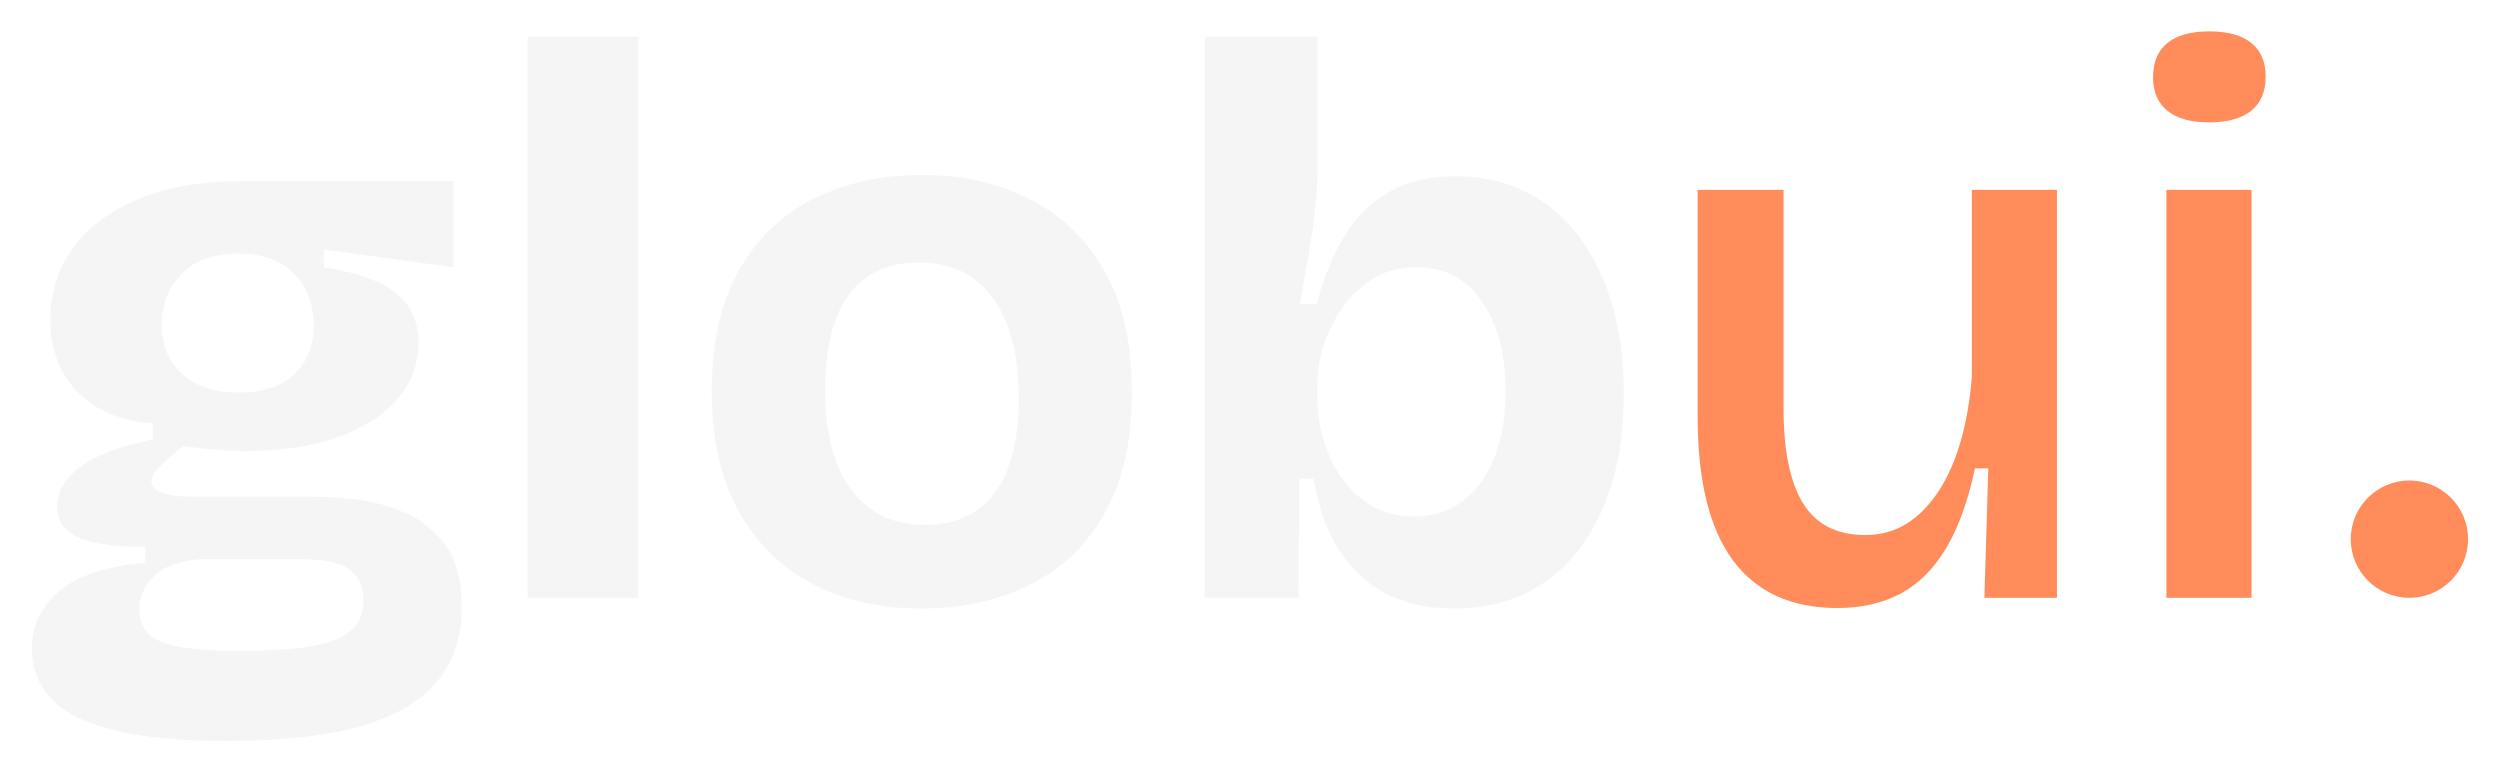
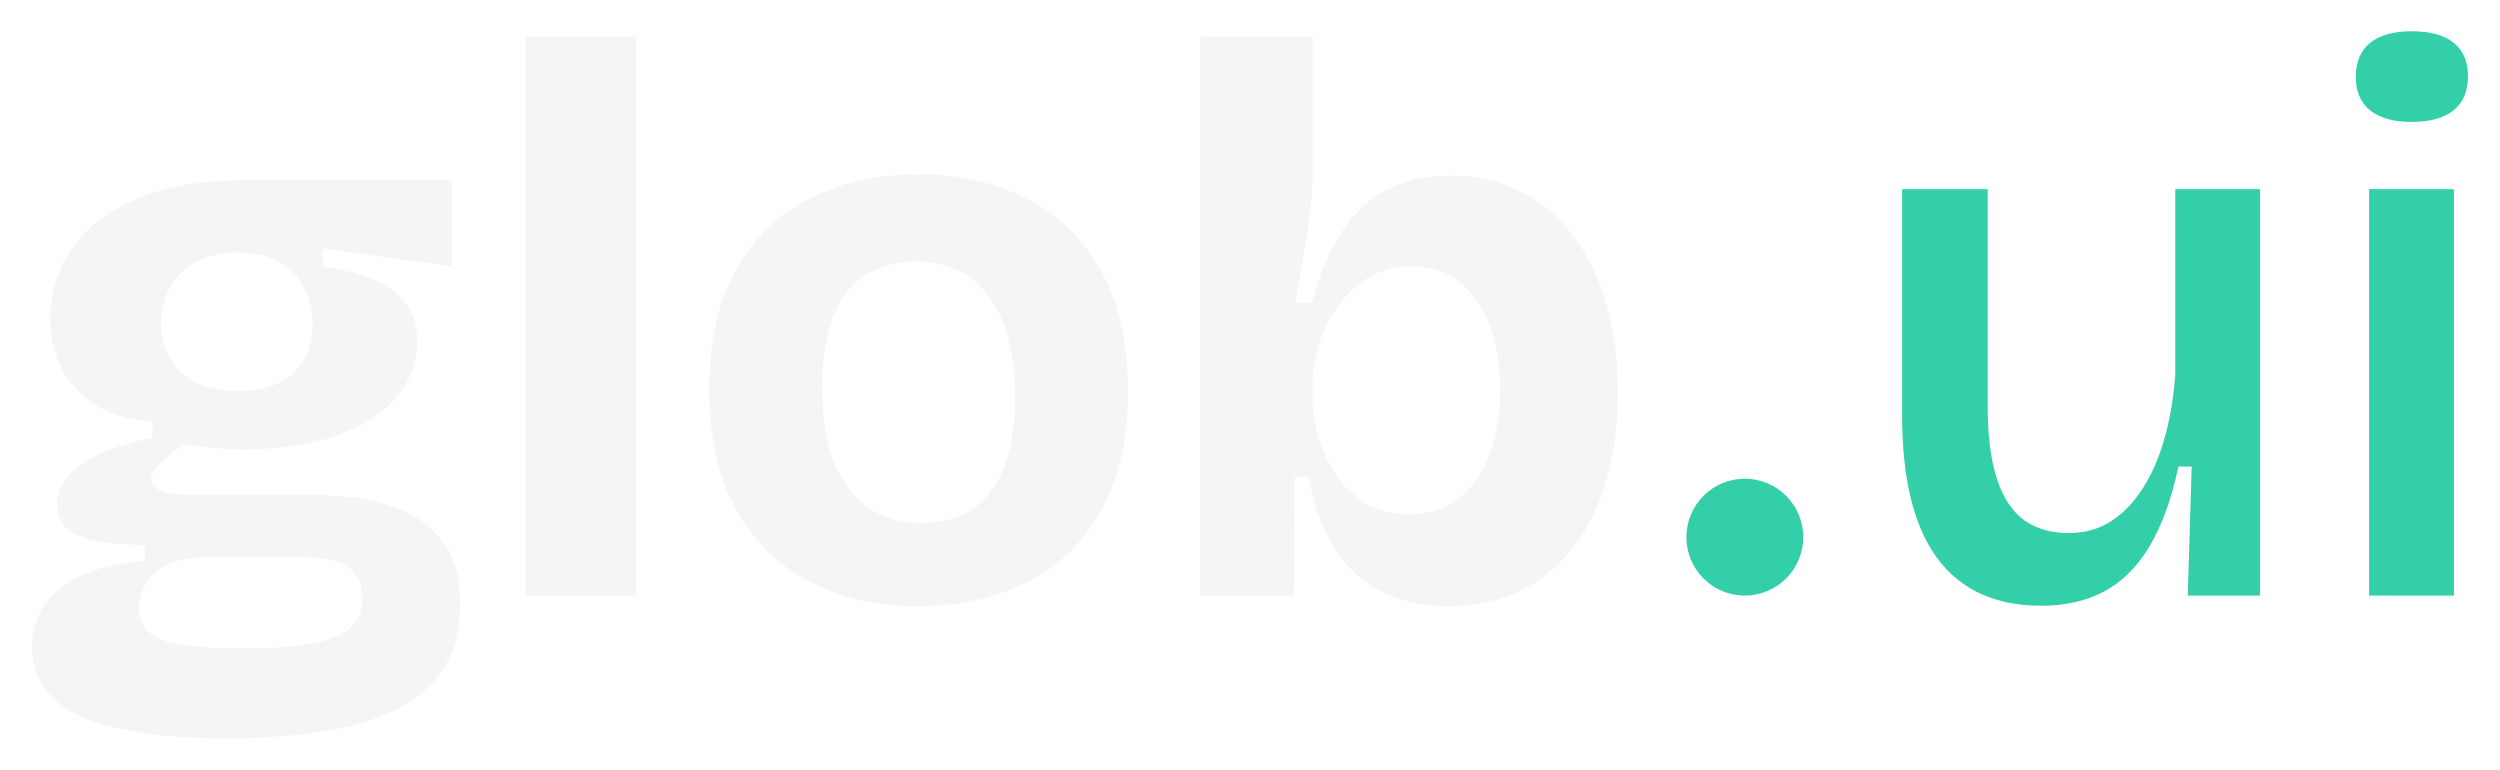
- <svg xmlns="http://www.w3.org/2000/svg" viewBox="-14.67 -762.00 3185.17 984.50" width="3185" height="984" role="img" aria-label="GlobUI">
+ <svg xmlns="http://www.w3.org/2000/svg" viewBox="-14.67 -762.00 3196.67 984.50" width="3197" height="984" role="img" aria-label="glob.ui">
  <path fill="#F5F5F5" d="M274.17 182.5Q187.67 182.5 132.17 169.25Q76.67 156 51 129.67Q25.33 103.33 25.33 65.5Q25.33 19.5 61.67 -9.67Q98 -38.83 169.67 -44.33V-64.83Q115 -64.67 86.25 -76.17Q57.5 -87.67 57.5 -116.67Q57.5 -144.33 86 -166.25Q114.5 -188.17 179.5 -202V-222.5Q119 -226.5 83.92 -262Q48.83 -297.5 48.83 -355.17Q48.83 -404.83 76.75 -444.58Q104.67 -484.33 159.67 -507.83Q214.67 -531.33 296 -531.33H562.5V-421.33L397.5 -444V-421.17Q460.67 -411.5 489.33 -388.58Q518 -365.67 518 -325.17Q518 -284.5 491.08 -253.25Q464.17 -222 414.5 -204.5Q364.83 -187 295.33 -187Q282.83 -187 268.25 -188.08Q253.67 -189.17 217.83 -193.17Q199.17 -178.33 188.33 -167.75Q177.5 -157.17 177.5 -148.33Q177.5 -141.17 185.08 -136.58Q192.67 -132 205.25 -130.42Q217.83 -128.83 230.83 -128.83H381Q401 -128.83 433 -126Q465 -123.17 497 -110.17Q529 -97.17 551.08 -68.58Q573.17 -40 573.17 12.33Q573.17 70.17 540.42 108.25Q507.67 146.33 441.42 164.42Q375.17 182.5 274.17 182.5ZM290.67 67.67Q350.67 67.67 385.08 61.08Q419.5 54.5 433.75 40.17Q448 25.83 448 4.83Q448 -15.17 439.42 -26.67Q430.83 -38.17 417.58 -42.67Q404.33 -47.17 390.67 -48.25Q377 -49.33 367.5 -49.33H241.67Q199.33 -46.17 180.75 -27.33Q162.17 -8.5 162.17 15Q162.17 36.33 176.08 47.75Q190 59.17 218.5 63.42Q247 67.67 290.67 67.67ZM288.17 -261.67Q336.17 -261.67 360.33 -285.42Q384.5 -309.17 384.5 -346.5Q384.5 -386.83 359.83 -412.83Q335.17 -438.83 288.17 -438.83Q242 -438.83 216.33 -413.17Q190.67 -387.5 190.67 -347.5Q190.67 -322.67 202 -303.17Q213.33 -283.67 234.83 -272.67Q256.33 -261.67 288.17 -261.67ZM657.17 0V-715.17H798.33V0ZM1159 13.67Q1080.67 13.67 1020.42 -17.67Q960.17 -49 926 -110.75Q891.83 -172.5 891.83 -264Q891.83 -356.33 926.42 -417.33Q961 -478.33 1021.58 -508.67Q1082.17 -539 1159.5 -539Q1237.17 -539 1297.83 -507.92Q1358.5 -476.83 1393 -415.5Q1427.5 -354.17 1427.5 -262.17Q1427.5 -168.67 1392.33 -107.17Q1357.17 -45.67 1296.17 -16Q1235.17 13.67 1159 13.67ZM1163.67 -92.83Q1202.67 -92.83 1229.25 -111Q1255.83 -129.17 1269.5 -165.5Q1283.17 -201.83 1283.17 -254Q1283.17 -309 1268.58 -347.5Q1254 -386 1225.83 -406.75Q1197.67 -427.5 1155 -427.5Q1118 -427.5 1090.92 -409.58Q1063.83 -391.67 1050.08 -355.58Q1036.33 -319.5 1036.33 -266Q1036.33 -181 1070.17 -136.92Q1104 -92.83 1163.67 -92.83ZM1837.67 13.67Q1787.67 13.67 1750.75 -5.58Q1713.83 -24.83 1690.75 -61.92Q1667.67 -99 1659 -151.83H1640.83L1639.83 0H1520.17V-257.83V-715.17H1663.83V-543.17Q1663.83 -518.83 1660.58 -491.75Q1657.33 -464.67 1652.17 -435.58Q1647 -406.5 1641.5 -374.33H1663Q1676.33 -425.67 1698.75 -461.83Q1721.16 -498 1755.91 -517.67Q1790.66 -537.33 1839.33 -537.33Q1905.17 -537.33 1953.17 -503.17Q2001.16 -469 2027.75 -406.83Q2054.33 -344.67 2054.33 -259.33Q2054.33 -176.83 2028.33 -115.5Q2002.33 -54.17 1954 -20.25Q1905.67 13.67 1837.67 13.67ZM1787.33 -103.67Q1822.67 -103.67 1849 -123.33Q1875.33 -143 1889.5 -178.83Q1903.67 -214.67 1903.67 -262.83Q1903.67 -311.33 1890 -346.58Q1876.33 -381.83 1851.17 -401.67Q1826 -421.5 1790.17 -421.5Q1765.83 -421.5 1745.67 -412.33Q1725.5 -403.17 1710.42 -387.42Q1695.33 -371.67 1684.75 -352.25Q1674.17 -332.83 1668.92 -312Q1663.67 -291.17 1663.67 -271.83V-253Q1663.67 -230 1670.83 -203.92Q1678 -177.83 1693.08 -155.17Q1708.17 -132.5 1731.58 -118.08Q1755 -103.67 1787.33 -103.67Z" />
-   <path fill="#FF8C5A" d="M2326.5 13Q2238.5 13 2193.5 -47.75Q2148.5 -108.5 2148.5 -231V-520H2258V-241.5Q2258 -160.5 2283 -120.25Q2308 -80 2362 -80Q2392 -80 2415.25 -94.75Q2438.5 -109.5 2456 -136.5Q2473.5 -163.5 2484 -200.25Q2494.5 -237 2498 -281.5V-520H2606.5V-216V0H2514L2519 -165H2502Q2489 -103.5 2465.5 -63.75Q2442 -24 2407.5 -5.5Q2373 13 2326.5 13ZM2746 0V-520H2854.5V0ZM2800.25 -606Q2765.75 -606 2747.38 -620.75Q2729 -635.5 2729 -663.5Q2729 -692.37 2747.25 -707.19Q2765.5 -722 2800.37 -722Q2836 -722 2854.25 -707.25Q2872.5 -692.49 2872.5 -664.5Q2872.5 -635.5 2854 -620.75Q2835.5 -606 2800.25 -606ZM2981 -74.75A74.75 74.75 0 1 0 3130.5 -74.75A74.75 74.75 0 1 0 2981 -74.75Z" />
+   <path fill="#33CFA8" d="M2142 -74.75A74.75 74.75 0 1 0 2291.5 -74.75A74.75 74.75 0 1 0 2142 -74.75ZM2596 13Q2508 13 2463 -47.75Q2418 -108.5 2418 -231V-520H2527.5V-241.5Q2527.5 -160.5 2552.5 -120.25Q2577.5 -80 2631.5 -80Q2661.5 -80 2684.75 -94.75Q2708 -109.5 2725.5 -136.5Q2743 -163.5 2753.5 -200.25Q2764 -237 2767.5 -281.5V-520H2876V-216V0H2783.5L2788.5 -165H2771.5Q2758.5 -103.5 2735 -63.75Q2711.5 -24 2677 -5.5Q2642.5 13 2596 13ZM3015.5 0V-520H3124V0ZM3069.75 -606Q3035.25 -606 3016.88 -620.75Q2998.5 -635.5 2998.5 -663.5Q2998.5 -692.37 3016.75 -707.19Q3035 -722 3069.87 -722Q3105.5 -722 3123.75 -707.25Q3142 -692.49 3142 -664.5Q3142 -635.5 3123.5 -620.75Q3105 -606 3069.75 -606Z" />
</svg>
